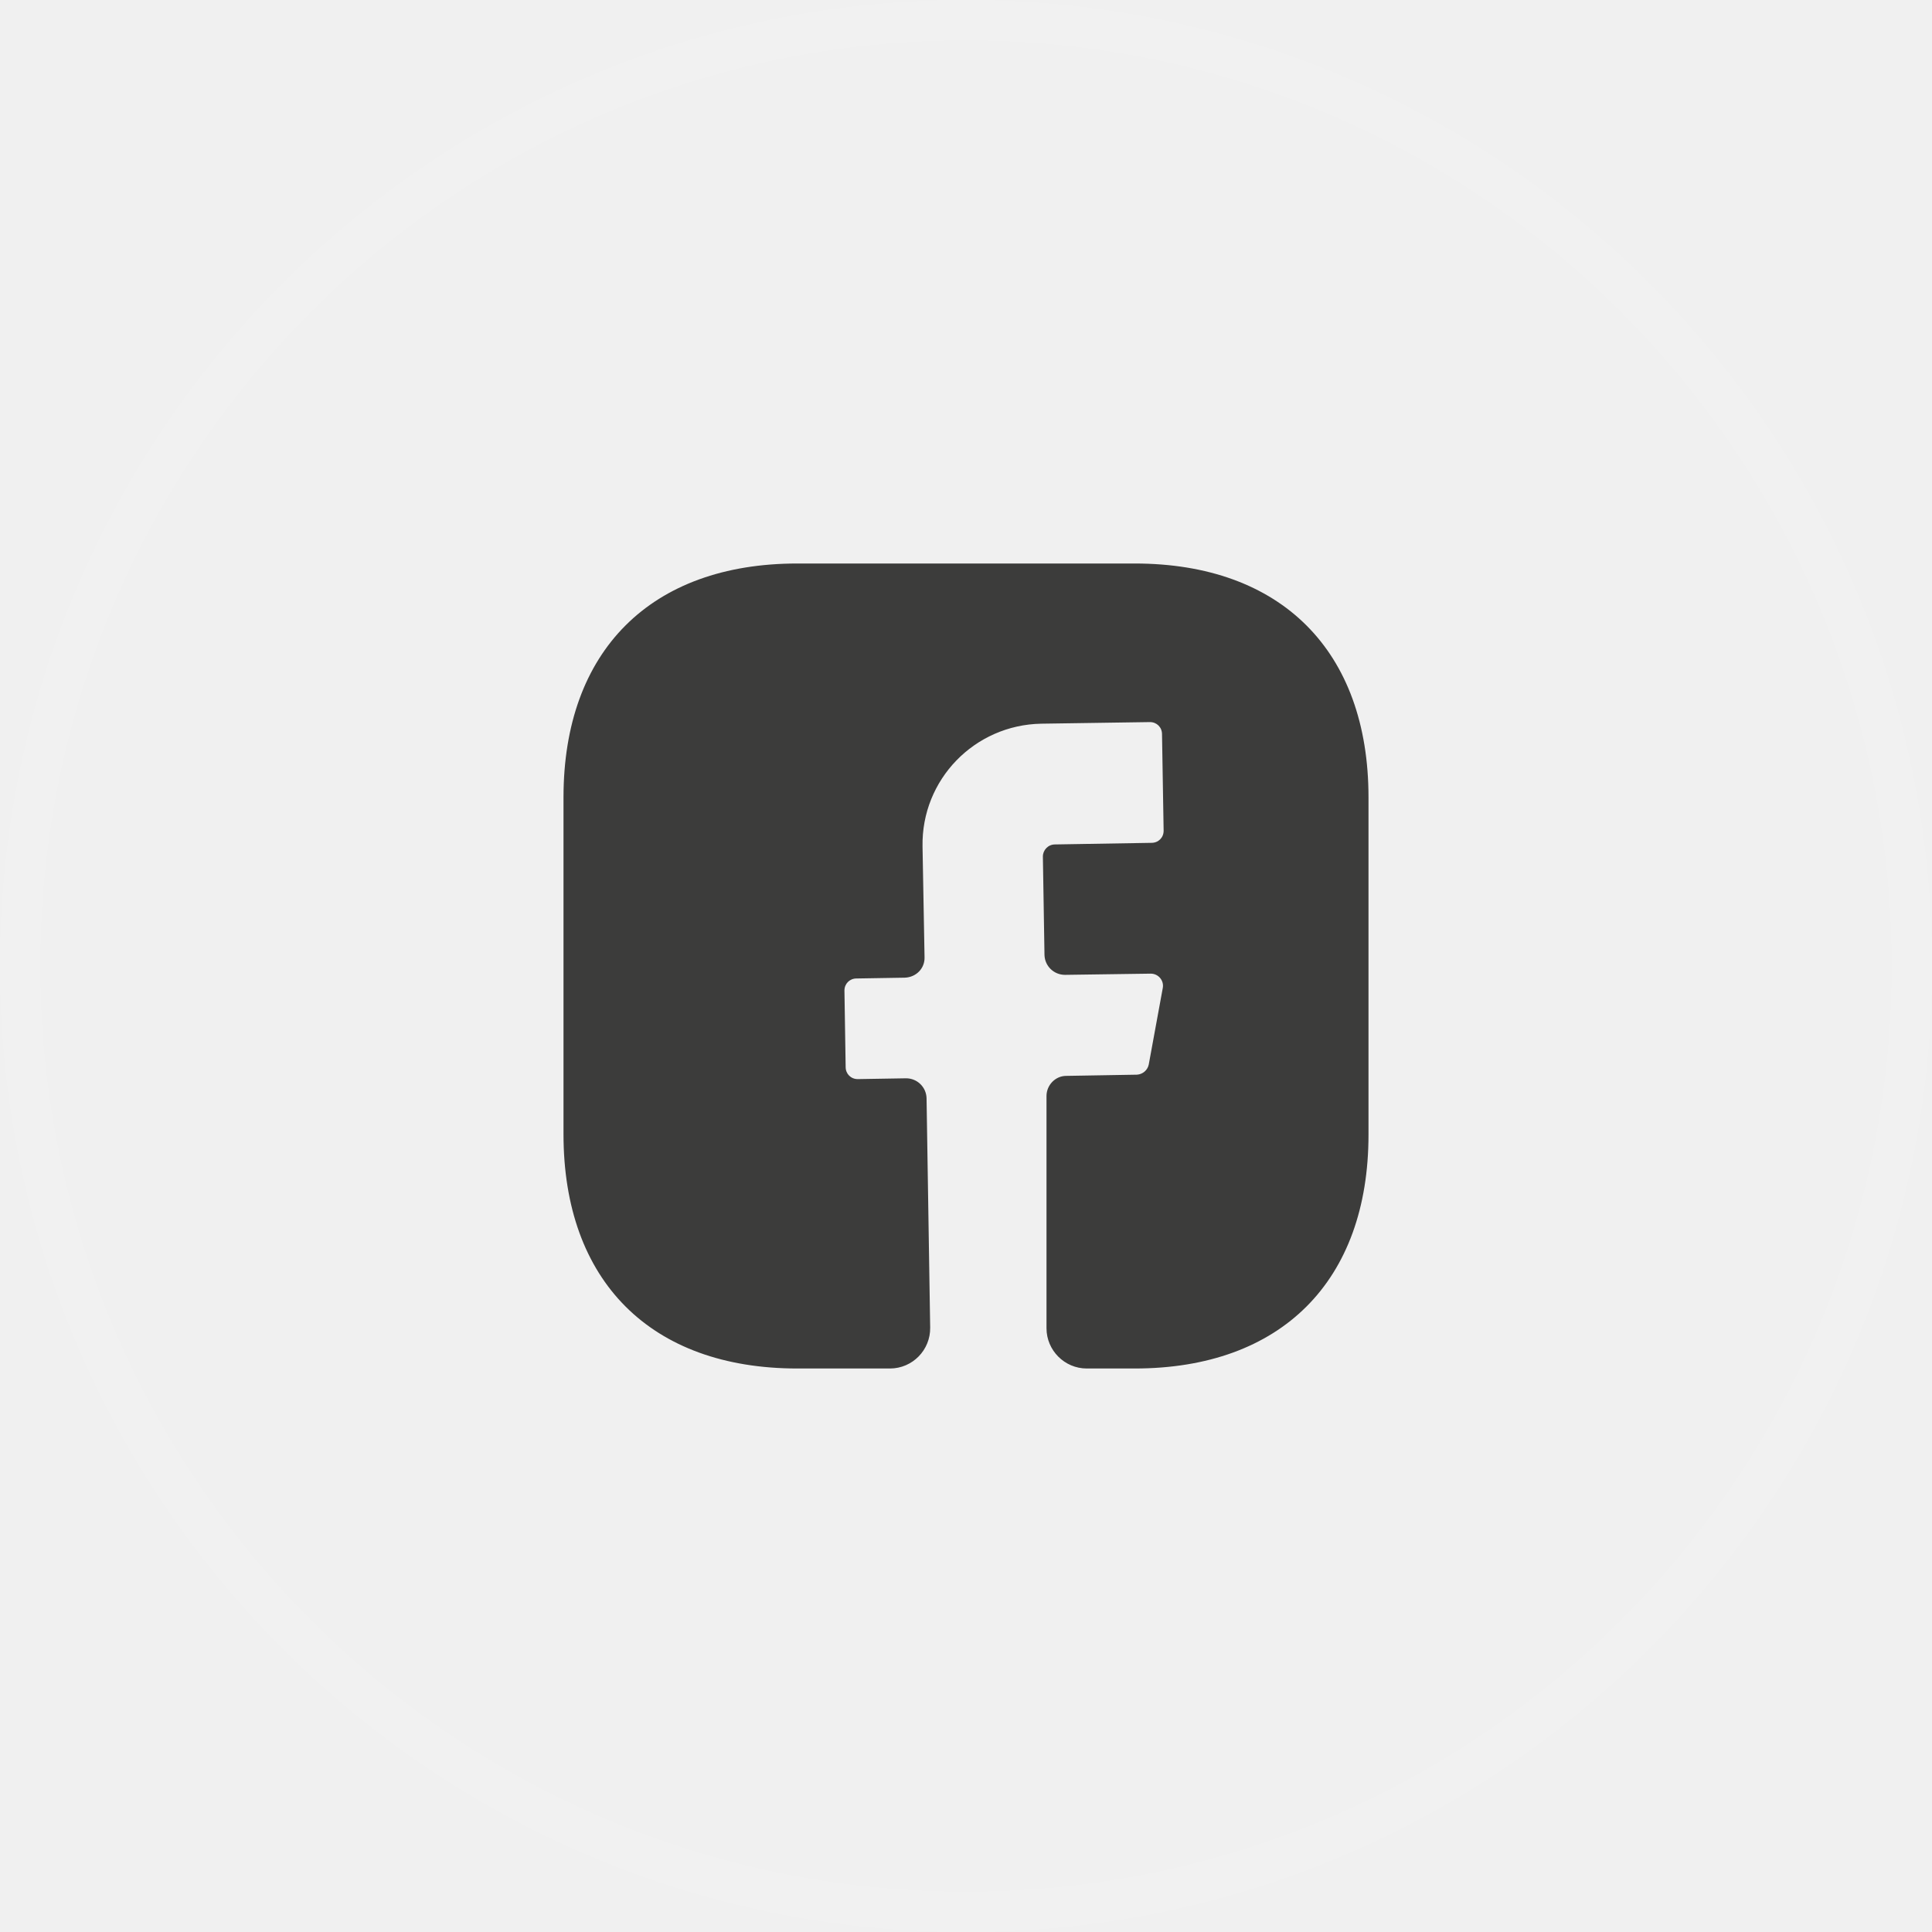
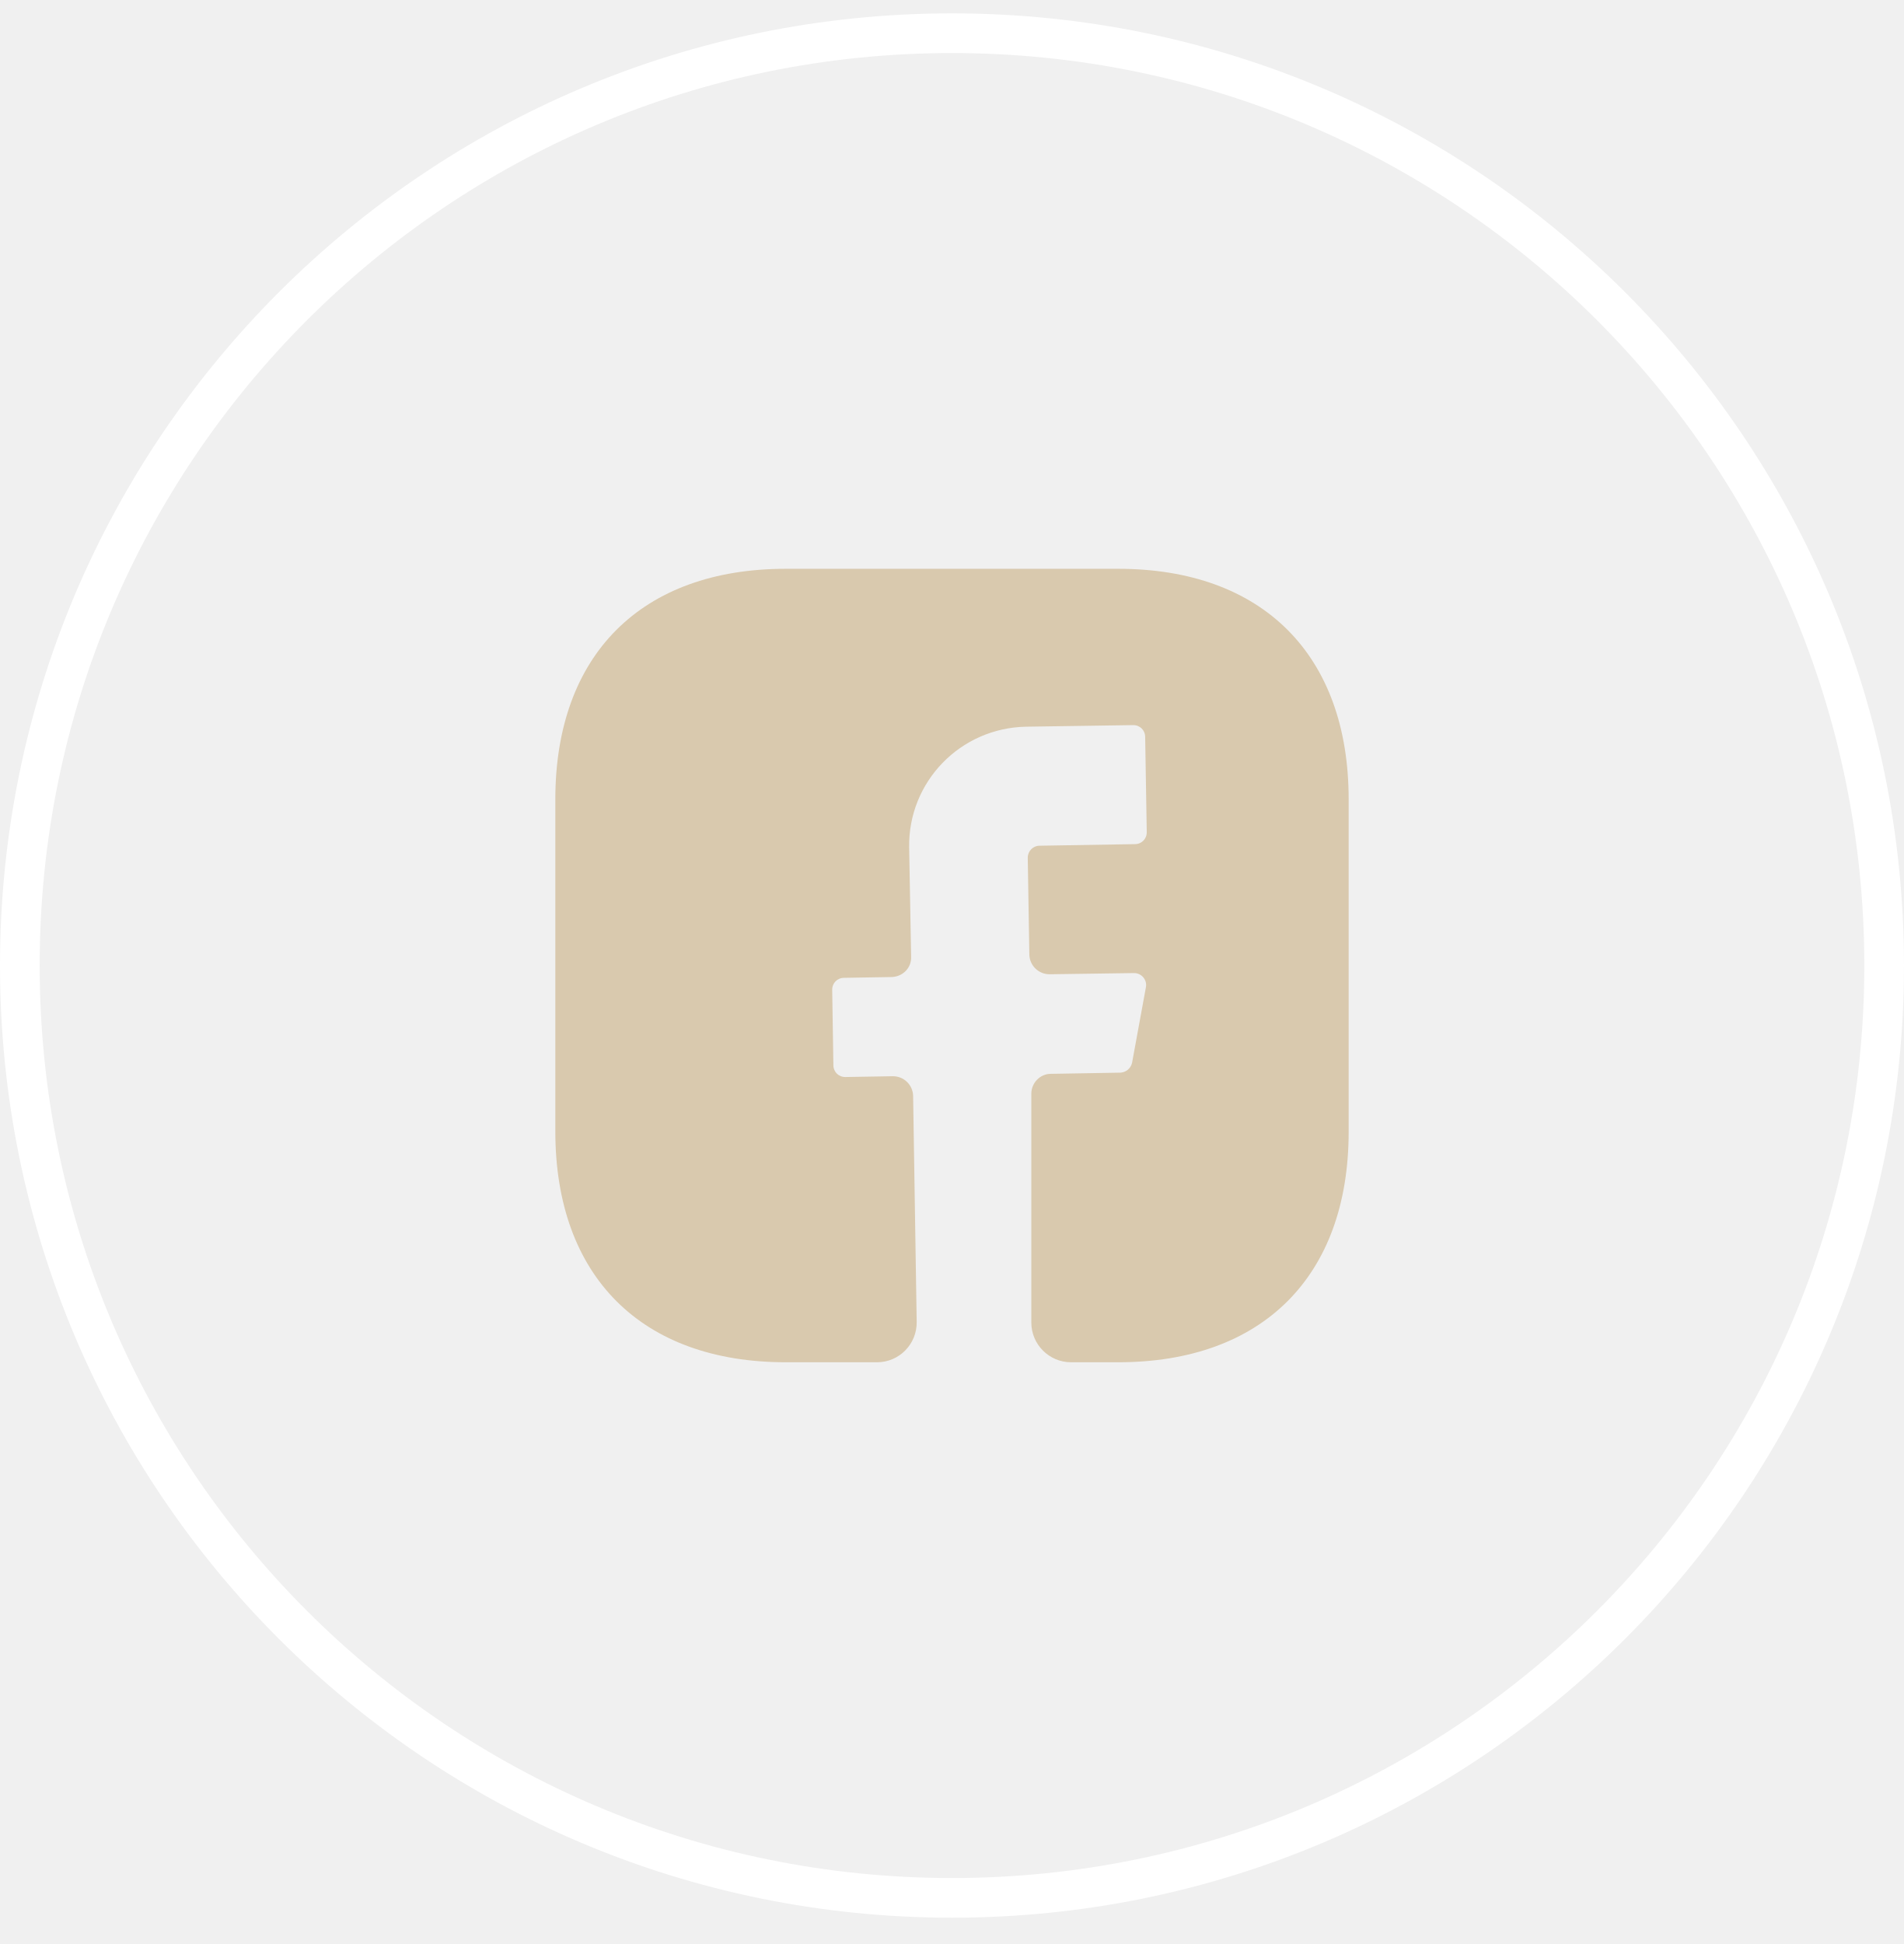
- <svg xmlns="http://www.w3.org/2000/svg" width="48" height="48" viewBox="0 0 48 48" fill="none">
-   <rect x="0.5" y="0.5" width="47" height="47" rx="23.5" stroke="white" stroke-opacity="0.08" />
-   <path d="M34 28.19C34 31.83 31.83 34 28.19 34H27C26.45 34 26 33.55 26 33V27.23C26 26.96 26.22 26.73 26.49 26.73L28.25 26.7C28.39 26.69 28.51 26.59 28.54 26.45L28.89 24.54C28.92 24.36 28.78 24.19 28.59 24.19L26.46 24.22C26.18 24.22 25.96 24 25.95 23.73L25.91 21.28C25.91 21.12 26.04 20.98 26.21 20.98L28.61 20.94C28.78 20.94 28.91 20.81 28.91 20.64L28.87 18.24C28.87 18.07 28.74 17.94 28.57 17.94L25.87 17.98C24.21 18.01 22.89 19.37 22.92 21.03L22.97 23.78C22.98 24.06 22.76 24.28 22.48 24.29L21.28 24.31C21.11 24.31 20.98 24.44 20.98 24.61L21.01 26.51C21.01 26.68 21.14 26.81 21.31 26.81L22.51 26.79C22.79 26.79 23.01 27.01 23.02 27.28L23.11 32.98C23.12 33.54 22.67 34 22.11 34H19.81C16.17 34 14 31.83 14 28.18V19.81C14 16.17 16.17 14 19.81 14H28.19C31.83 14 34 16.17 34 19.81V28.19Z" fill="#3C3C3B" />
+ <svg xmlns="http://www.w3.org/2000/svg" width="48" height="49" viewBox="0 0 48 49" fill="none">
+   <rect x="0.5" y="0.837" width="47" height="47" rx="23.5" stroke="white" />
+   <path d="M34 28.527C34 32.167 31.83 34.337 28.19 34.337H27C26.45 34.337 26 33.887 26 33.337V27.567C26 27.297 26.22 27.067 26.49 27.067L28.25 27.037C28.39 27.027 28.51 26.927 28.54 26.787L28.89 24.877C28.92 24.697 28.78 24.527 28.59 24.527L26.46 24.557C26.18 24.557 25.96 24.337 25.95 24.067L25.91 21.617C25.91 21.457 26.04 21.317 26.21 21.317L28.61 21.277C28.78 21.277 28.91 21.147 28.91 20.977L28.87 18.577C28.87 18.407 28.74 18.277 28.57 18.277L25.87 18.317C24.21 18.347 22.89 19.707 22.92 21.367L22.97 24.117C22.98 24.397 22.76 24.617 22.48 24.627L21.28 24.647C21.11 24.647 20.98 24.777 20.98 24.947L21.01 26.847C21.01 27.017 21.14 27.147 21.31 27.147L22.51 27.127C22.79 27.127 23.01 27.347 23.02 27.617L23.11 33.317C23.12 33.877 22.67 34.337 22.11 34.337H19.81C16.17 34.337 14 32.167 14 28.517V20.147C14 16.507 16.17 14.337 19.81 14.337H28.19C31.83 14.337 34 16.507 34 20.147V28.527Z" fill="#D9C9AE" />
</svg>
